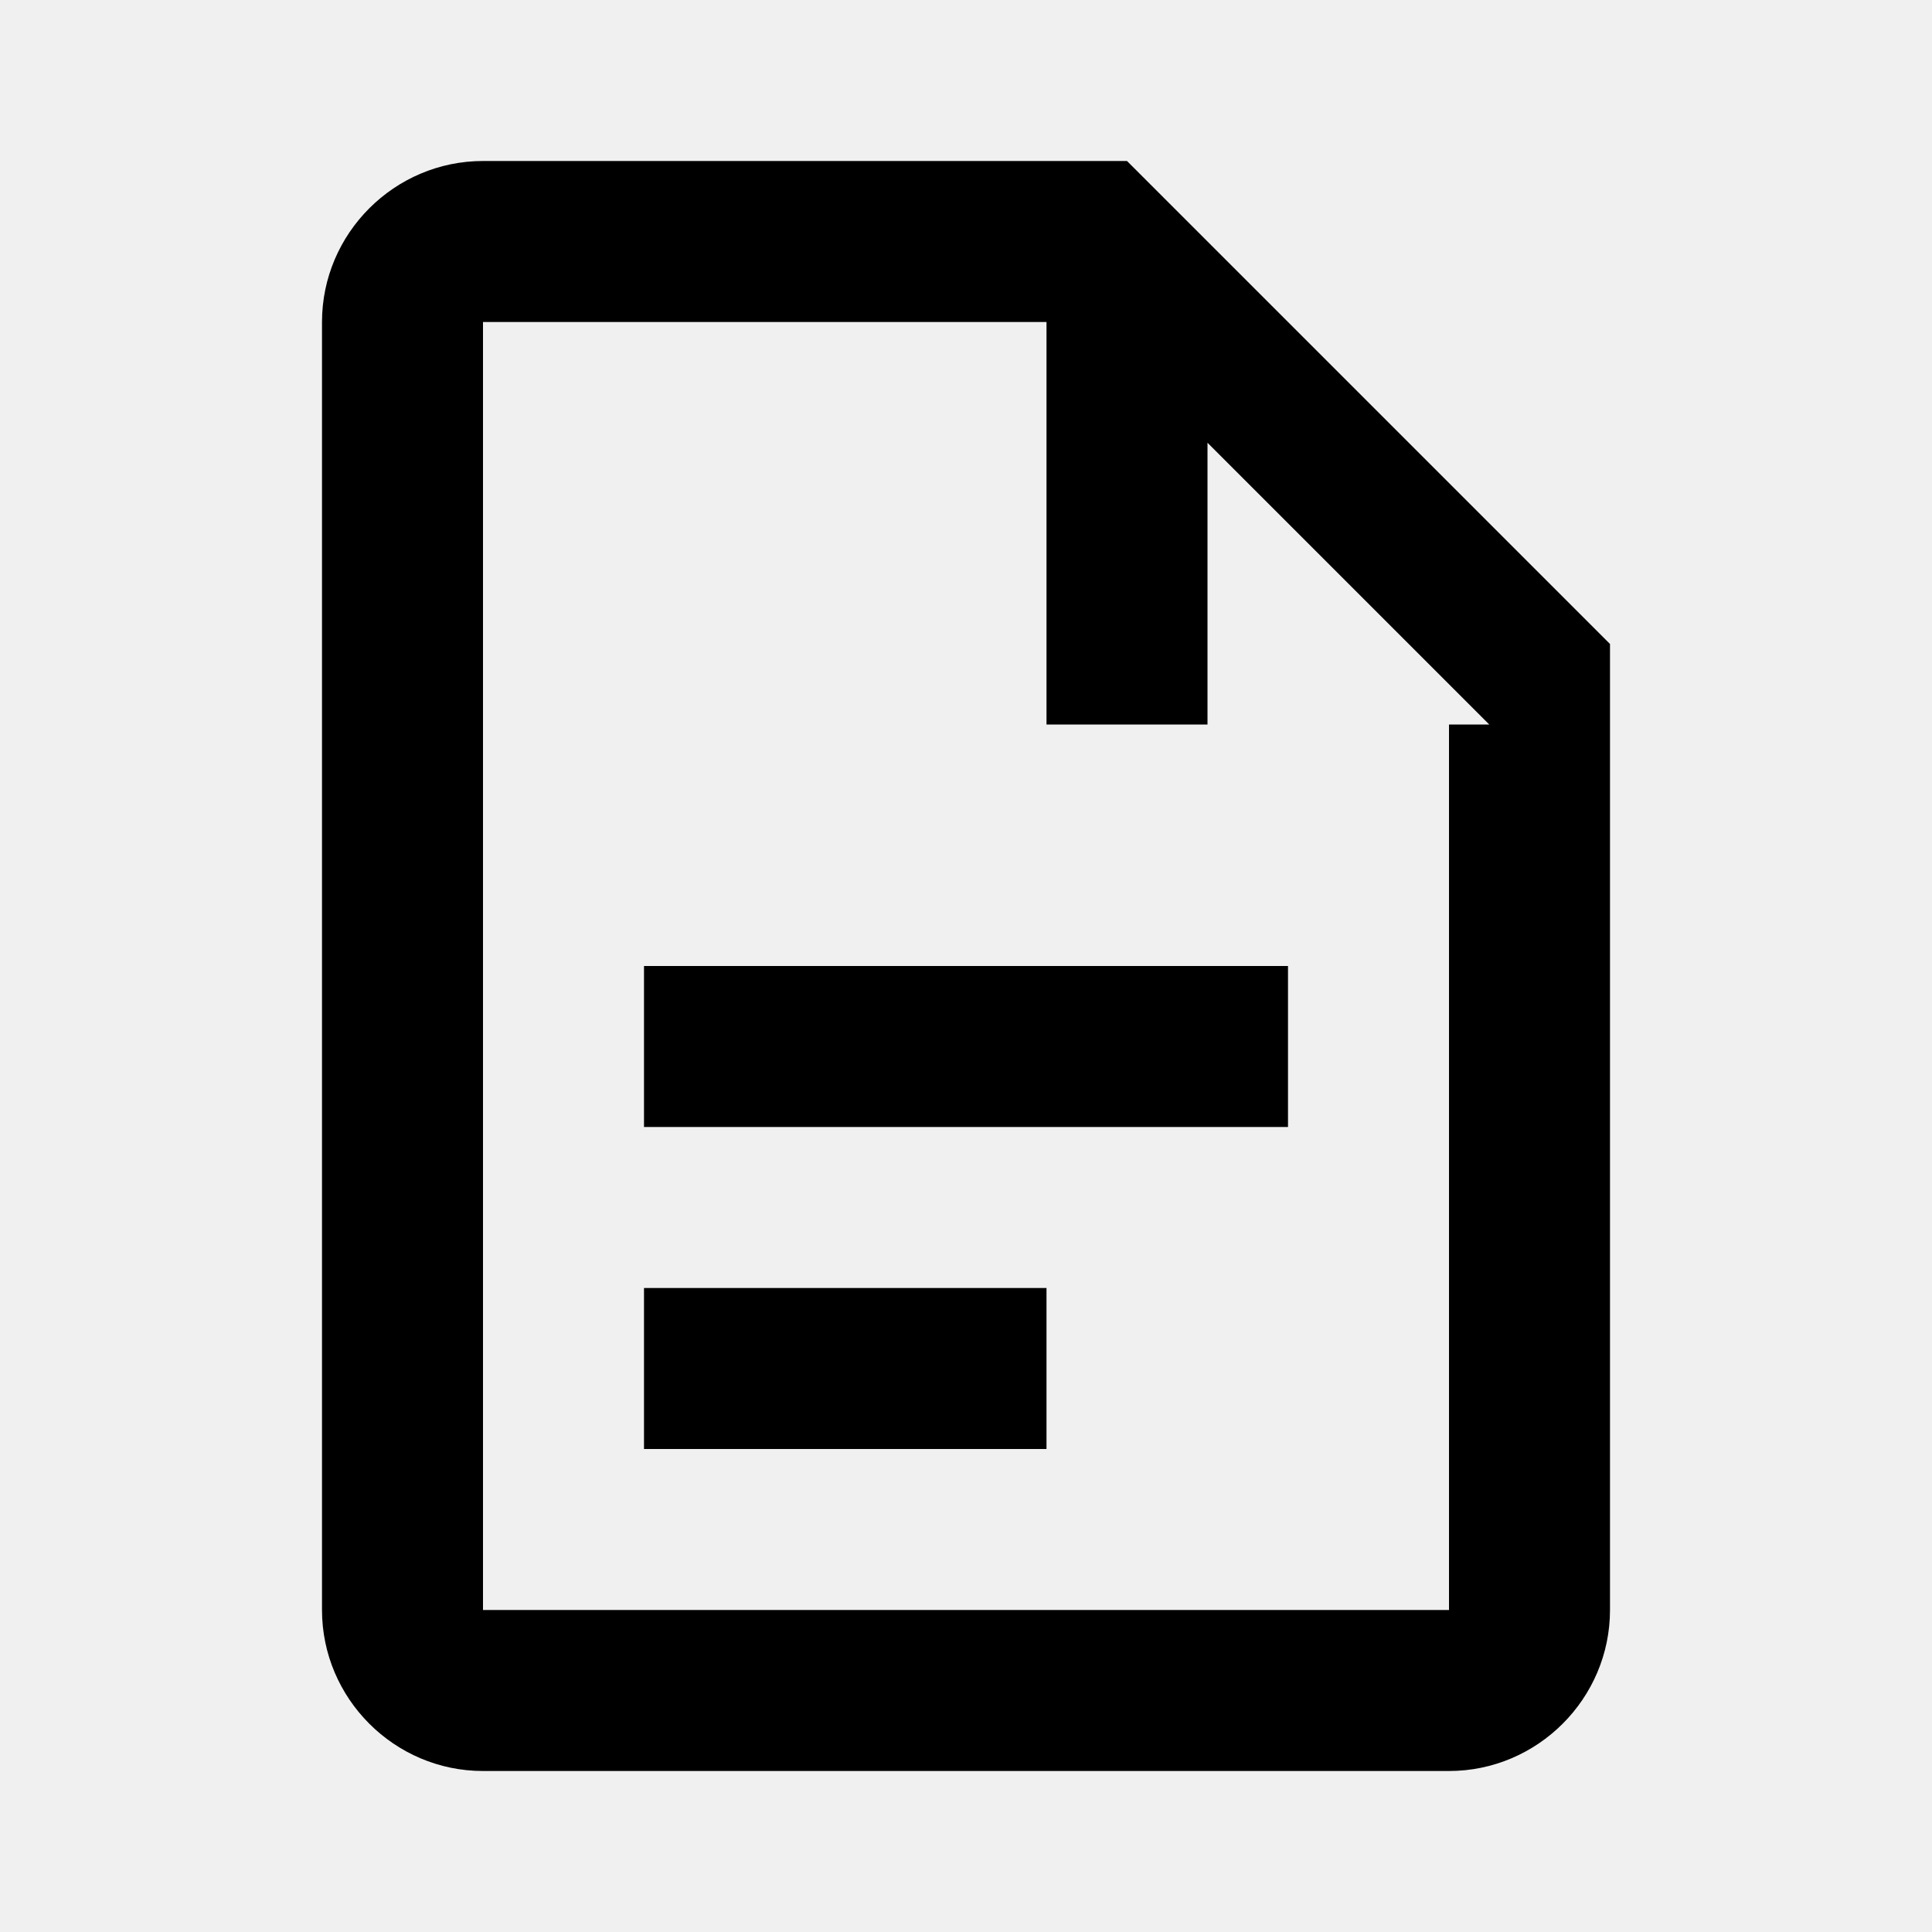
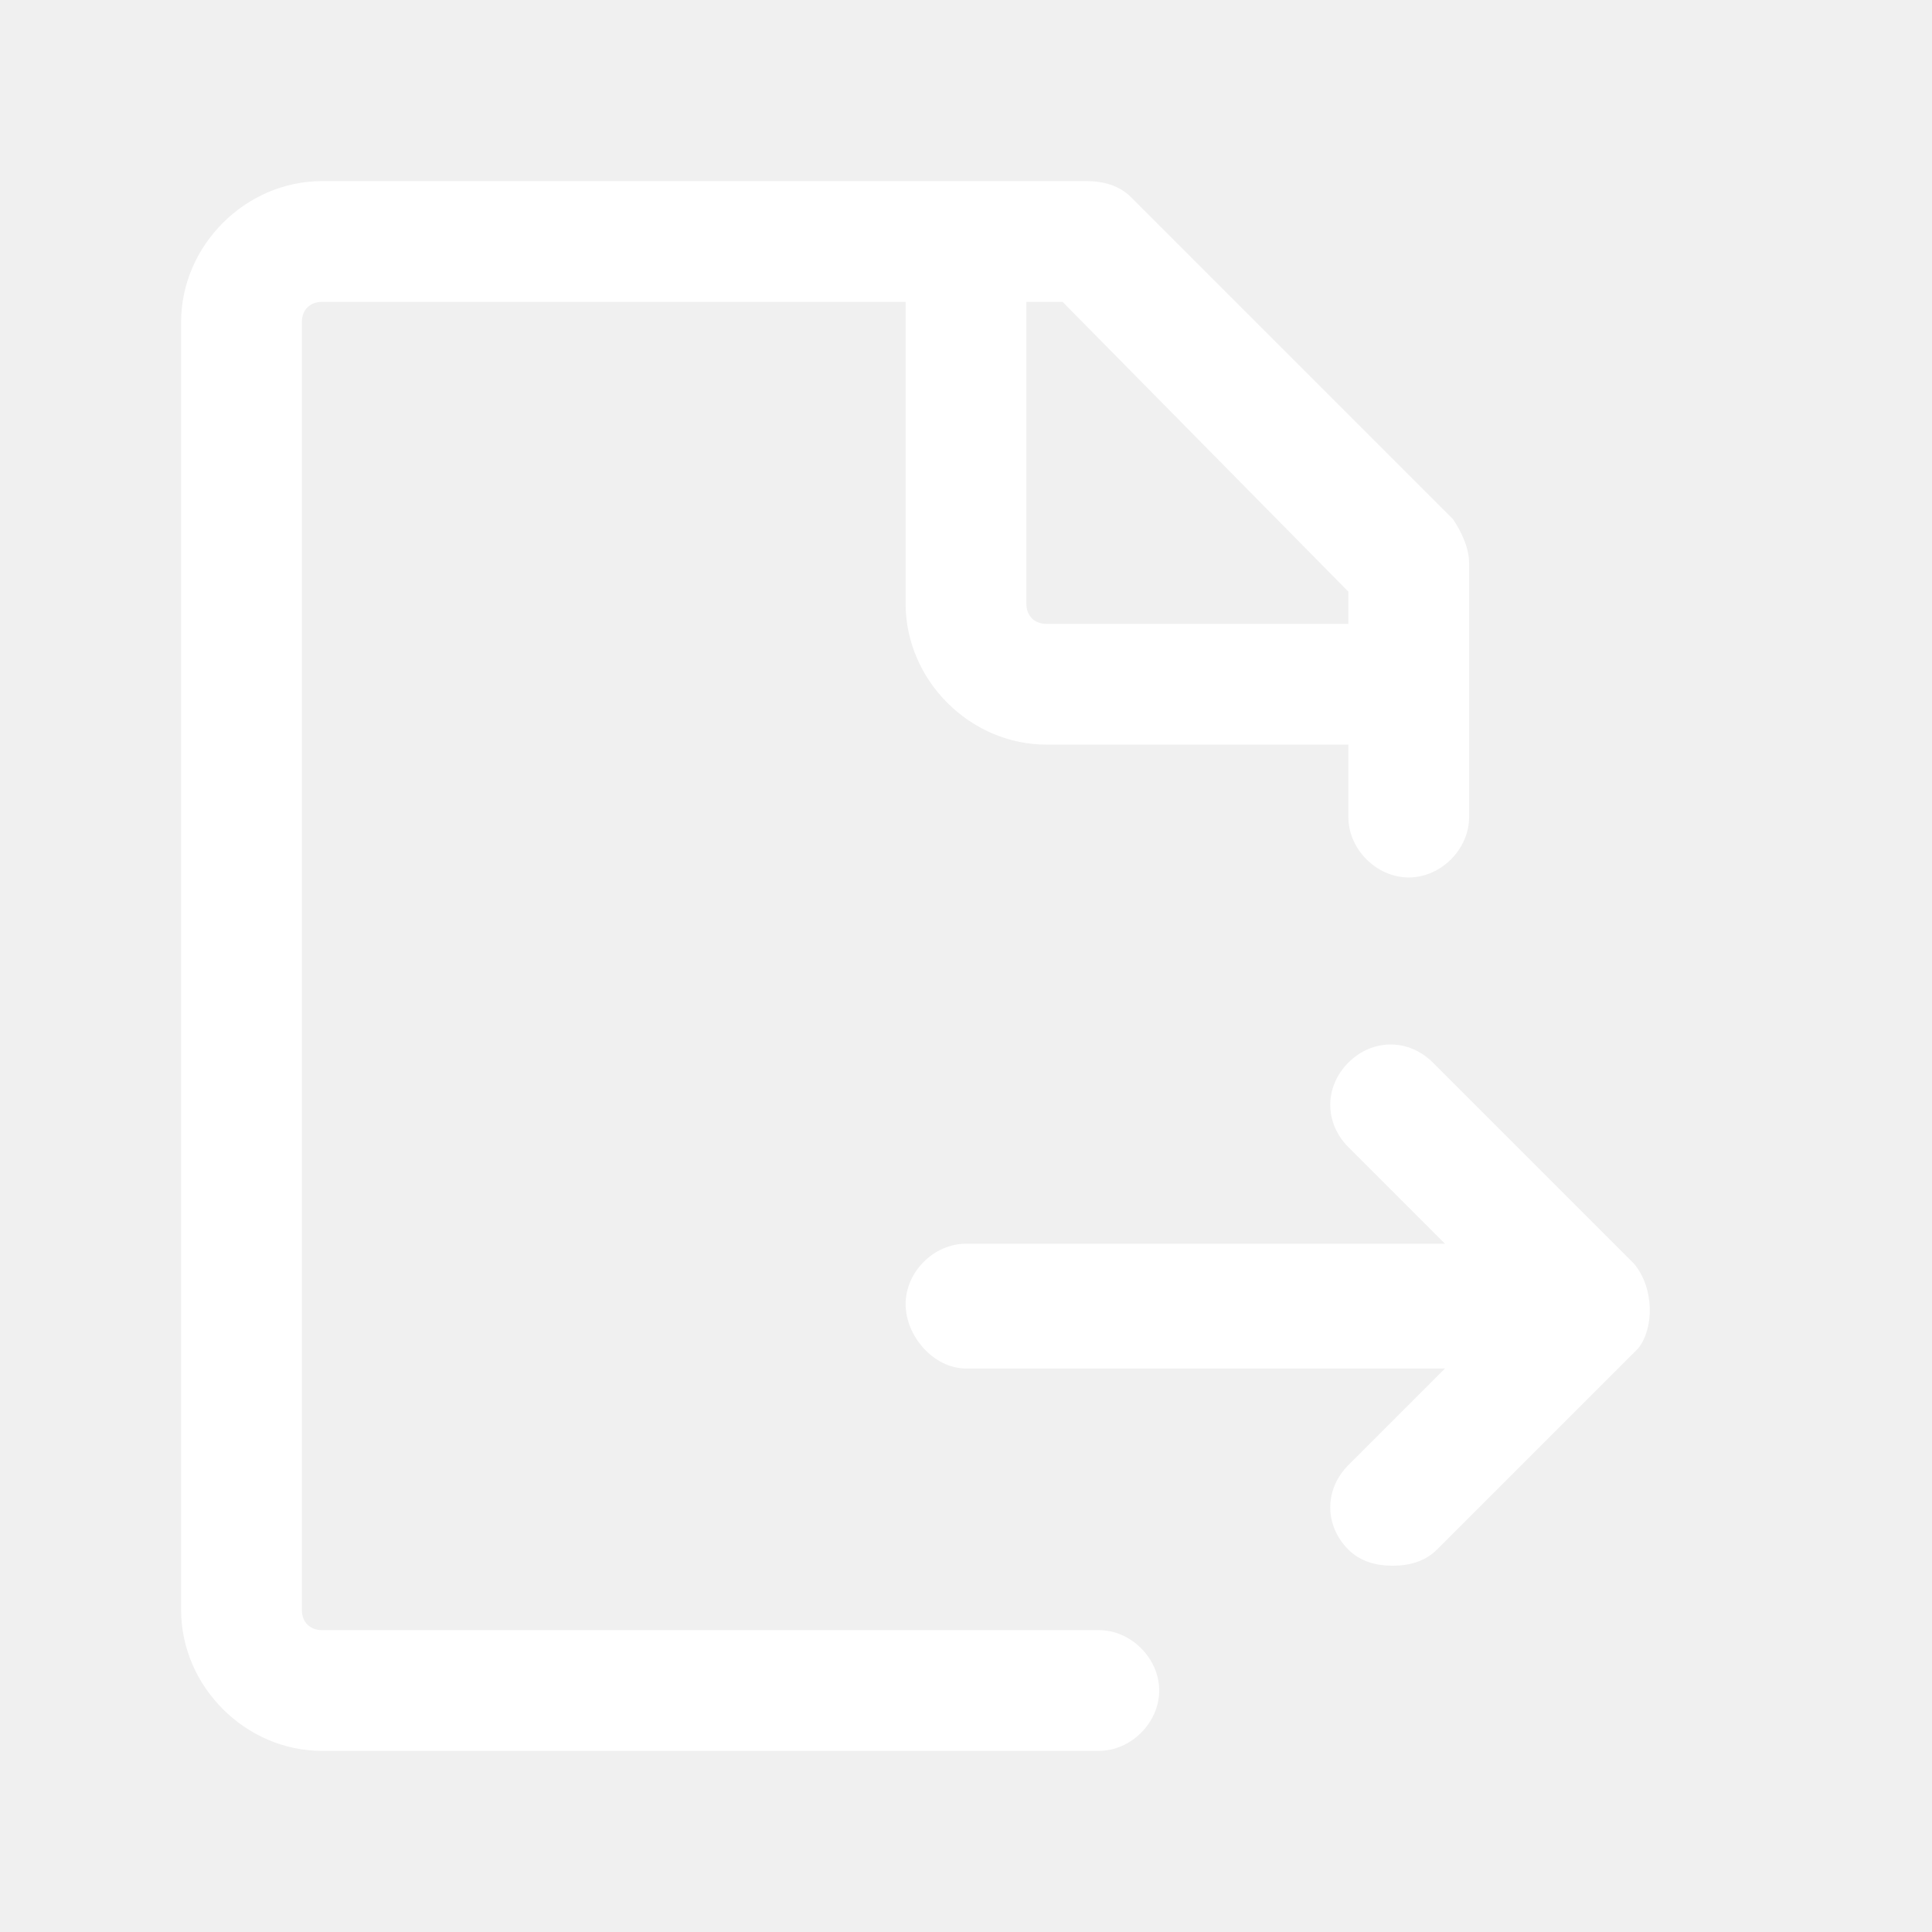
- <svg xmlns="http://www.w3.org/2000/svg" viewBox="0 0 24 24" fill="currentColor">
-   <path d="M6 2c-1.1 0-2 .9-2 2v16c0 1.1.9 2 2 2h12c1.1 0 2-.9 2-2V8l-6-6H6zm0 2h7v5h5v11H6V4zm9 1.5L18.5 9H15V5.5zM8 12v2h8v-2H8zm0 4v2h5v-2H8z" />
+ <svg xmlns="http://www.w3.org/2000/svg" t="1781804059007" class="icon" viewBox="0 0 1024 1024" version="1.1" p-id="4407" width="32" height="32">
+   <path d="M582.4 864H170.667c-6.4 0-10.667-4.267-10.667-10.667V170.667c0-6.4 4.267-10.667 10.667-10.667h309.333V320c0 40.533 34.133 74.667 74.667 74.667h160v38.4c0 17.067 14.933 32 32 32s32-14.933 32-32V298.667c0-8.533-4.267-17.067-8.533-23.467l-170.667-170.667c-6.4-6.4-14.933-8.533-23.467-8.533H170.667C130.133 96 96 130.133 96 170.667v682.667c0 40.533 34.133 74.667 74.667 74.667h411.733c17.067 0 32-14.933 32-32s-14.933-32-32-32z m132.267-550.4v17.067H554.667c-6.4 0-10.667-4.267-10.667-10.667V160h19.2l151.467 153.6z" fill="#ffffff" p-id="4408" />
+   <path d="M866.133 669.867l-106.667-106.667c-12.8-12.8-32-12.8-44.8 0s-12.8 32 0 44.8l51.2 51.2H512c-17.067 0-32 14.933-32 32S494.933 725.333 512 725.333h253.867l-51.2 51.2c-12.8 12.8-12.8 32 0 44.8 6.4 6.4 14.933 8.533 23.467 8.533s17.067-2.133 23.467-8.533l106.667-106.667c8.533-10.667 8.533-32-2.133-44.8z" fill="#ffffff" p-id="4409" />
</svg>
